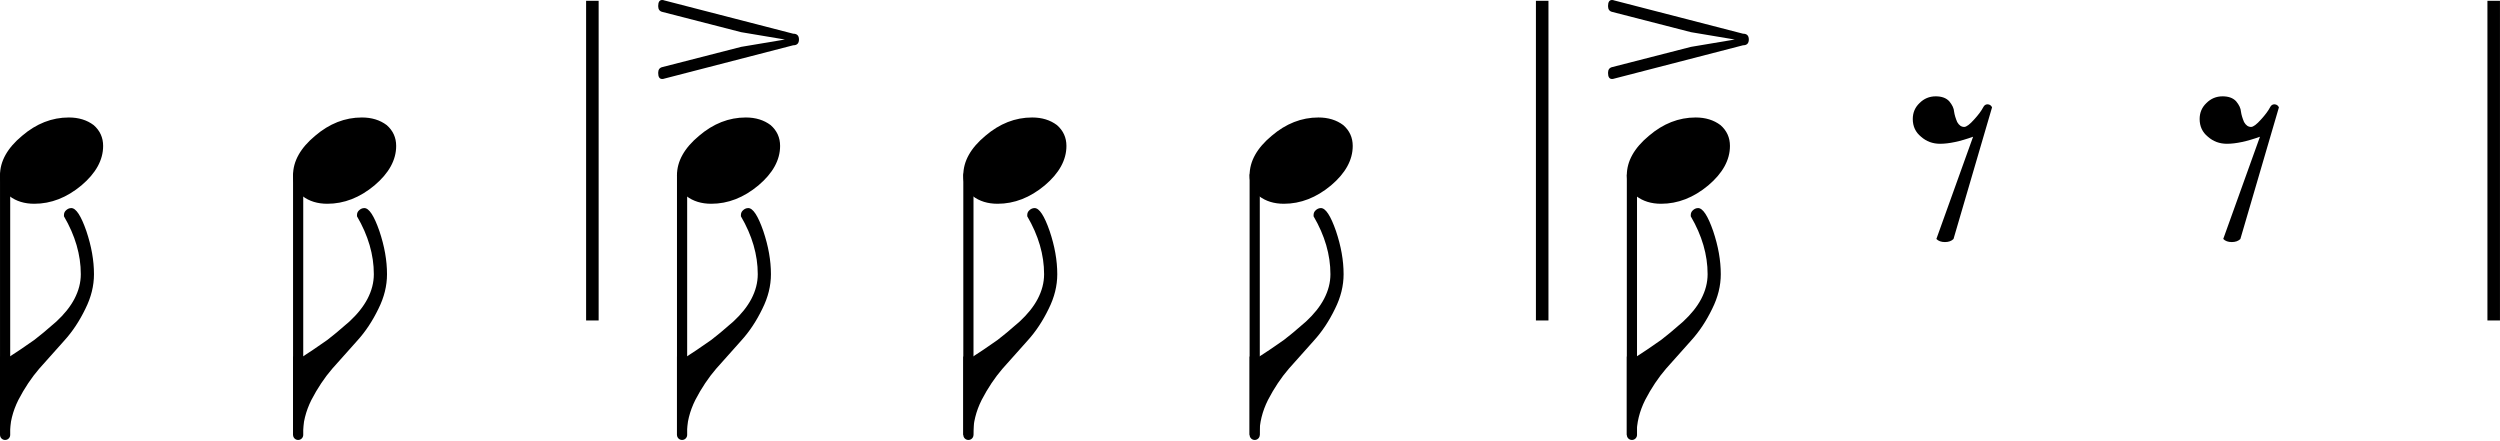
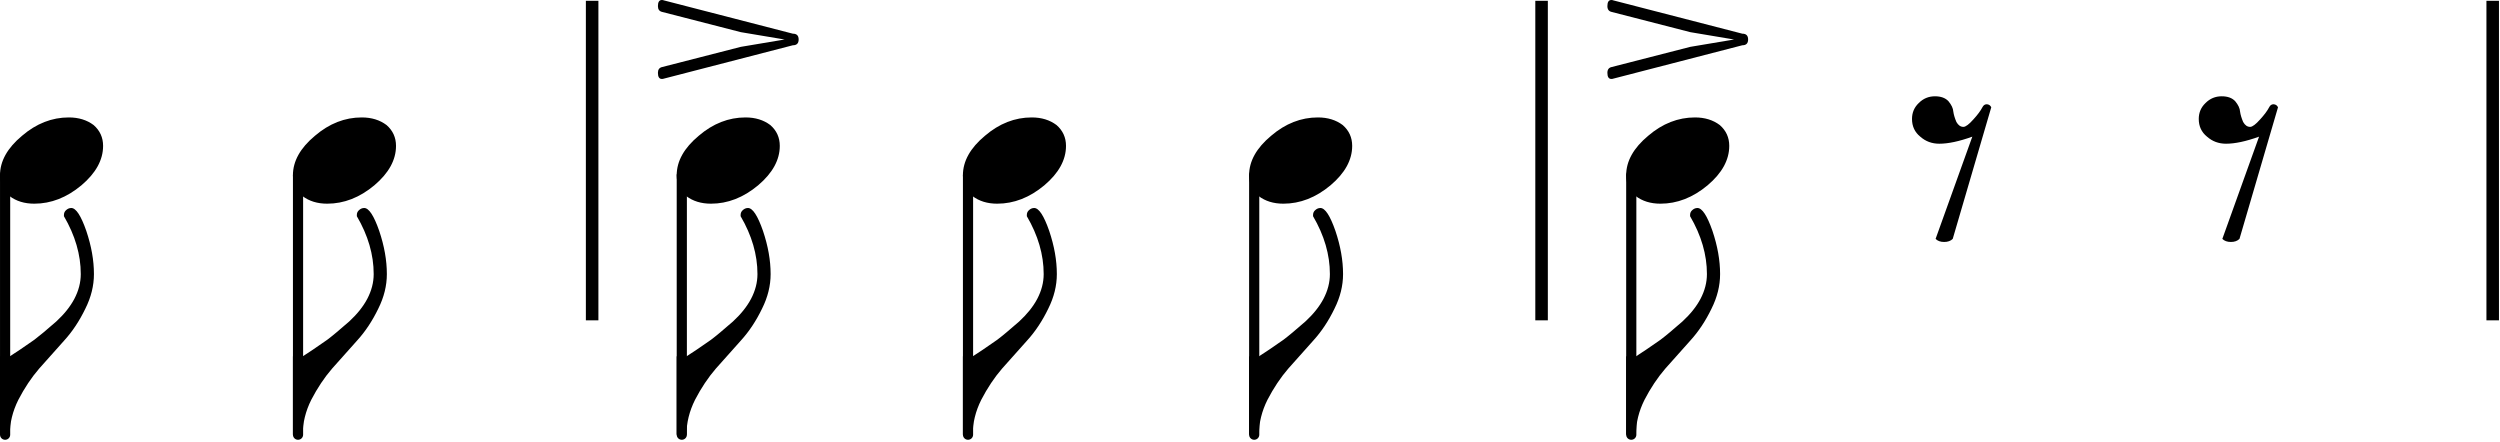
- <svg xmlns="http://www.w3.org/2000/svg" version="1.2" viewBox="0 0 797.68 140.4">
+ <svg xmlns="http://www.w3.org/2000/svg" version="1.2" viewBox="0 0 798 141">
  <g fill="none" stroke="#000" stroke-linejoin="bevel">
    <g stroke-width="4">
      <path class="BarLine" d="M189.01.25v102M492.07.25v102M795.67.25v102" />
    </g>
    <g stroke-linecap="round" stroke-width="3.25">
      <path class="Stem" d="M1.63 55.95v82.804M95.13 55.95v82.804M217.63 55.95v82.804M308.99 55.95v82.804M400.34 55.95v82.804M520.7 55.95v82.804" />
    </g>
  </g>
  <path class="Note" d="M21.969 37.485c3.125 0 5.766.812 7.922 2.437 2.01 1.761 3.016 3.974 3.016 6.641 0 4.489-2.308 8.687-6.922 12.594-4.688 3.906-9.703 5.859-15.047 5.859-3.125 0-5.761-.813-7.906-2.438C1.011 60.818 0 58.604 0 55.938c0-4.49 2.344-8.688 7.032-12.594 4.562-3.906 9.541-5.859 14.937-5.859M115.47 37.485c3.125 0 5.765.812 7.922 2.437 2.01 1.761 3.015 3.974 3.015 6.641 0 4.489-2.307 8.687-6.922 12.594-4.687 3.906-9.703 5.859-15.047 5.859-3.125 0-5.76-.813-7.906-2.438-2.021-1.76-3.031-3.974-3.031-6.64 0-4.49 2.344-8.688 7.031-12.594 4.563-3.906 9.542-5.859 14.938-5.859M237.97 37.485c3.125 0 5.766.812 7.922 2.437 2.011 1.761 3.016 3.974 3.016 6.641 0 4.489-2.308 8.687-6.922 12.594-4.688 3.906-9.703 5.859-15.047 5.859-3.125 0-5.76-.813-7.906-2.438-2.021-1.76-3.031-3.974-3.031-6.64 0-4.49 2.343-8.688 7.031-12.594 4.562-3.906 9.541-5.859 14.937-5.859M329.33 37.485c3.125 0 5.766.812 7.922 2.437 2.01 1.761 3.016 3.974 3.016 6.641 0 4.489-2.308 8.687-6.922 12.594-4.688 3.906-9.703 5.859-15.047 5.859-3.125 0-5.761-.813-7.906-2.438-2.021-1.76-3.032-3.974-3.032-6.64 0-4.49 2.344-8.688 7.032-12.594 4.562-3.906 9.541-5.859 14.937-5.859M420.68 37.485c3.125 0 5.765.812 7.922 2.437 2.01 1.761 3.015 3.974 3.015 6.641 0 4.489-2.307 8.687-6.922 12.594-4.687 3.906-9.703 5.859-15.047 5.859-3.125 0-5.76-.813-7.906-2.438-2.021-1.76-3.031-3.974-3.031-6.64 0-4.49 2.344-8.688 7.031-12.594 4.563-3.906 9.542-5.859 14.938-5.859M541.04 37.485c3.125 0 5.766.812 7.922 2.437 2.011 1.761 3.016 3.974 3.016 6.641 0 4.489-2.307 8.687-6.922 12.594-4.687 3.906-9.703 5.859-15.047 5.859-3.125 0-5.76-.813-7.906-2.438-2.021-1.76-3.031-3.974-3.031-6.64 0-4.49 2.343-8.688 7.031-12.594 4.562-3.906 9.542-5.859 14.937-5.859" />
  <path class="Rest" d="M617.64 30.735c1.885 0 3.318.52 4.297 1.562.979 1.177 1.5 2.287 1.562 3.328.136.979.464 2.084.985 3.313.583 1.041 1.328 1.562 2.234 1.562.719 0 1.797-.812 3.234-2.437 1.302-1.427 2.245-2.698 2.828-3.813.323-.646.777-.968 1.36-.968h.109c.646.062 1.099.385 1.36.968l-12.297 42c-.657.657-1.571.985-2.742.985-1.172 0-2.081-.328-2.727-.985l11.719-32.625c-4.167 1.5-7.683 2.25-10.547 2.25-2.344 0-4.365-.75-6.063-2.25-1.76-1.427-2.64-3.312-2.64-5.656 0-2.021.718-3.714 2.156-5.078 1.427-1.438 3.151-2.156 5.172-2.156M709.17 30.735c1.885 0 3.317.52 4.297 1.562.979 1.177 1.5 2.287 1.562 3.328.136.979.464 2.084.985 3.313.583 1.041 1.328 1.562 2.234 1.562.719 0 1.797-.812 3.234-2.437 1.302-1.427 2.245-2.698 2.828-3.813.323-.646.776-.968 1.36-.968h.109c.646.062 1.099.385 1.36.968l-12.297 42c-.657.657-1.571.985-2.743.985-1.171 0-2.08-.328-2.726-.985l11.719-32.625c-4.167 1.5-7.683 2.25-10.547 2.25-2.344 0-4.365-.75-6.063-2.25-1.76-1.427-2.64-3.312-2.64-5.656 0-2.021.718-3.714 2.156-5.078 1.427-1.438 3.151-2.156 5.172-2.156" />
  <path class="Articulation" d="M253.07 10.75c1.24 0 1.859.617 1.859 1.852 0 1.234-.619 1.851-1.859 1.851L211.867 25.11c-.136.062-.334.093-.594.093-.844 0-1.266-.651-1.266-1.953 0-1.041.459-1.661 1.375-1.859l25.094-6.438 13.969-2.343-13.969-2.344-25.094-6.453c-.916-.198-1.375-.818-1.375-1.86 0-1.302.422-1.953 1.266-1.953.26 0 .458.037.594.11l41.203 10.64M556.14 10.75c1.24 0 1.859.617 1.859 1.852 0 1.234-.619 1.851-1.859 1.851L514.937 25.11c-.135.062-.333.093-.594.093-.844 0-1.265-.651-1.265-1.953 0-1.041.458-1.661 1.375-1.859l25.093-6.438 13.969-2.343-13.969-2.344-25.093-6.453c-.917-.198-1.375-.818-1.375-1.86 0-1.302.421-1.953 1.265-1.953.261 0 .459.037.594.11l41.203 10.64" />
  <path class="Hook" d="M22.75 66.391c1.5 0 3.099 2.437 4.797 7.312 1.625 4.823 2.438 9.417 2.438 13.782 0 3.708-.912 7.385-2.735 11.031-1.885 3.906-4.13 7.292-6.734 10.156l-8.016 8.985c-2.468 2.864-4.682 6.182-6.64 9.953-1.823 3.645-2.735 7.359-2.735 11.14H0v-25h3.125c1.761-1.104 4.365-2.864 7.813-5.281 1.562-1.167 3.906-3.12 7.031-5.859 2.542-2.344 4.464-4.75 5.766-7.219 1.364-2.604 2.047-5.24 2.047-7.906 0-6.188-1.792-12.344-5.375-18.469v-.391c0-.583.197-1.067.593-1.453.521-.521 1.104-.781 1.75-.781M116.25 66.391c1.5 0 3.099 2.437 4.797 7.312 1.625 4.823 2.437 9.417 2.437 13.782 0 3.708-.911 7.385-2.734 11.031-1.886 3.906-4.13 7.292-6.734 10.156L106 117.657c-2.469 2.864-4.682 6.182-6.641 9.953-1.823 3.645-2.734 7.359-2.734 11.14H93.5v-25h3.125c1.76-1.104 4.364-2.864 7.812-5.281 1.563-1.167 3.907-3.12 7.032-5.859 2.541-2.344 4.463-4.75 5.765-7.219 1.365-2.604 2.047-5.24 2.047-7.906 0-6.188-1.792-12.344-5.375-18.469v-.391c0-.583.198-1.067.594-1.453.521-.521 1.104-.781 1.75-.781M238.75 66.391c1.5 0 3.098 2.437 4.796 7.312 1.625 4.823 2.438 9.417 2.438 13.782 0 3.708-.912 7.385-2.734 11.031-1.886 3.906-4.131 7.292-6.735 10.156l-8.015 8.985c-2.469 2.864-4.683 6.182-6.641 9.953-1.823 3.645-2.734 7.359-2.734 11.14H216v-25h3.125c1.76-1.104 4.364-2.864 7.812-5.281 1.563-1.167 3.906-3.12 7.031-5.859 2.542-2.344 4.464-4.75 5.766-7.219 1.364-2.604 2.047-5.24 2.047-7.906 0-6.188-1.792-12.344-5.375-18.469v-.391c0-.583.198-1.067.594-1.453.52-.521 1.104-.781 1.75-.781M330.11 66.391c1.5 0 3.099 2.437 4.797 7.312 1.625 4.823 2.438 9.417 2.438 13.782 0 3.708-.912 7.385-2.735 11.031-1.885 3.906-4.13 7.292-6.734 10.156l-8.016 8.985c-2.468 2.864-4.682 6.182-6.64 9.953-1.823 3.645-2.735 7.359-2.735 11.14h-3.125v-25h3.125c1.761-1.104 4.365-2.864 7.813-5.281 1.562-1.167 3.906-3.12 7.031-5.859 2.542-2.344 4.464-4.75 5.766-7.219 1.364-2.604 2.047-5.24 2.047-7.906 0-6.188-1.792-12.344-5.375-18.469v-.391c0-.583.197-1.067.593-1.453.521-.521 1.104-.781 1.75-.781M421.47 66.391c1.5 0 3.099 2.437 4.797 7.312 1.625 4.823 2.437 9.417 2.437 13.782 0 3.708-.911 7.385-2.734 11.031-1.885 3.906-4.13 7.292-6.734 10.156l-8.016 8.985c-2.469 2.864-4.682 6.182-6.641 9.953-1.823 3.645-2.734 7.359-2.734 11.14h-3.125v-25h3.125c1.76-1.104 4.365-2.864 7.812-5.281 1.563-1.167 3.907-3.12 7.032-5.859 2.541-2.344 4.463-4.75 5.765-7.219 1.365-2.604 2.047-5.24 2.047-7.906 0-6.188-1.791-12.344-5.375-18.469v-.391c0-.583.198-1.067.594-1.453.521-.521 1.104-.781 1.75-.781M541.82 66.391c1.5 0 3.099 2.437 4.797 7.312 1.625 4.823 2.437 9.417 2.437 13.782 0 3.708-.911 7.385-2.734 11.031-1.886 3.906-4.13 7.292-6.735 10.156l-8.015 8.985c-2.469 2.864-4.683 6.182-6.641 9.953-1.823 3.645-2.734 7.359-2.734 11.14h-3.125v-25h3.125c1.76-1.104 4.364-2.864 7.812-5.281 1.563-1.167 3.906-3.12 7.031-5.859 2.542-2.344 4.464-4.75 5.766-7.219 1.365-2.604 2.047-5.24 2.047-7.906 0-6.188-1.792-12.344-5.375-18.469v-.391c0-.583.198-1.067.594-1.453.521-.521 1.104-.781 1.75-.781" />
</svg>
